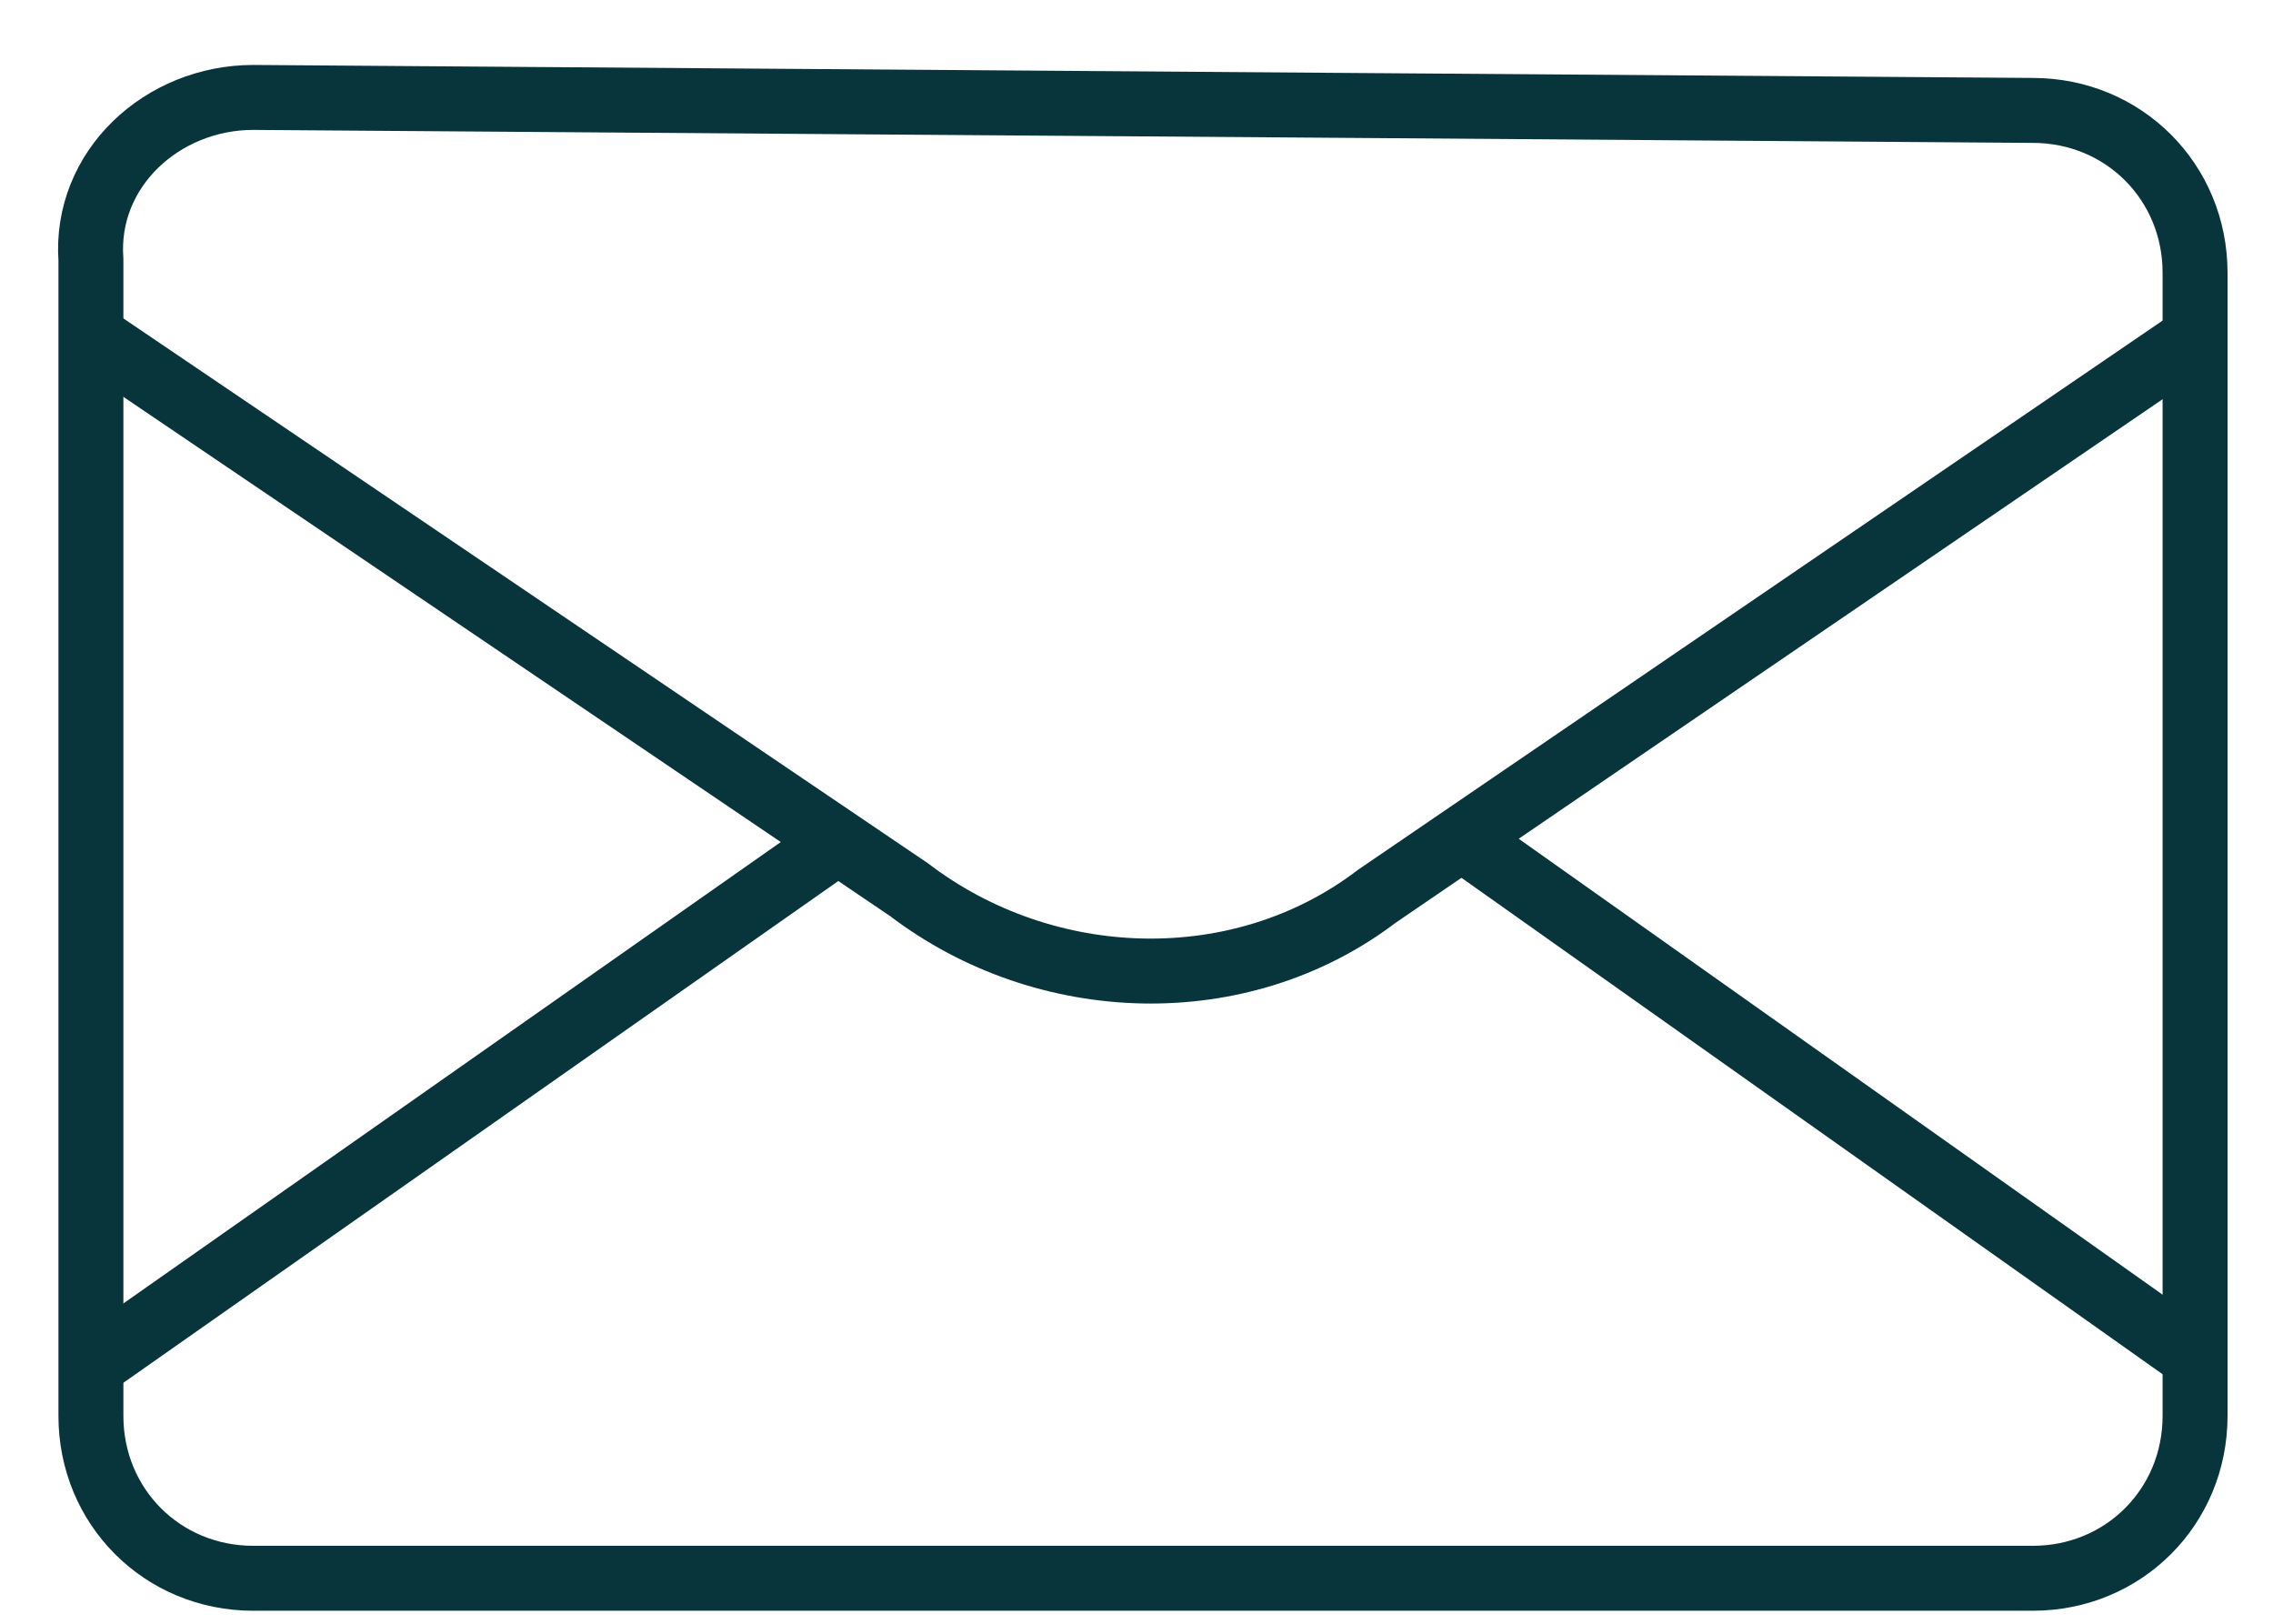
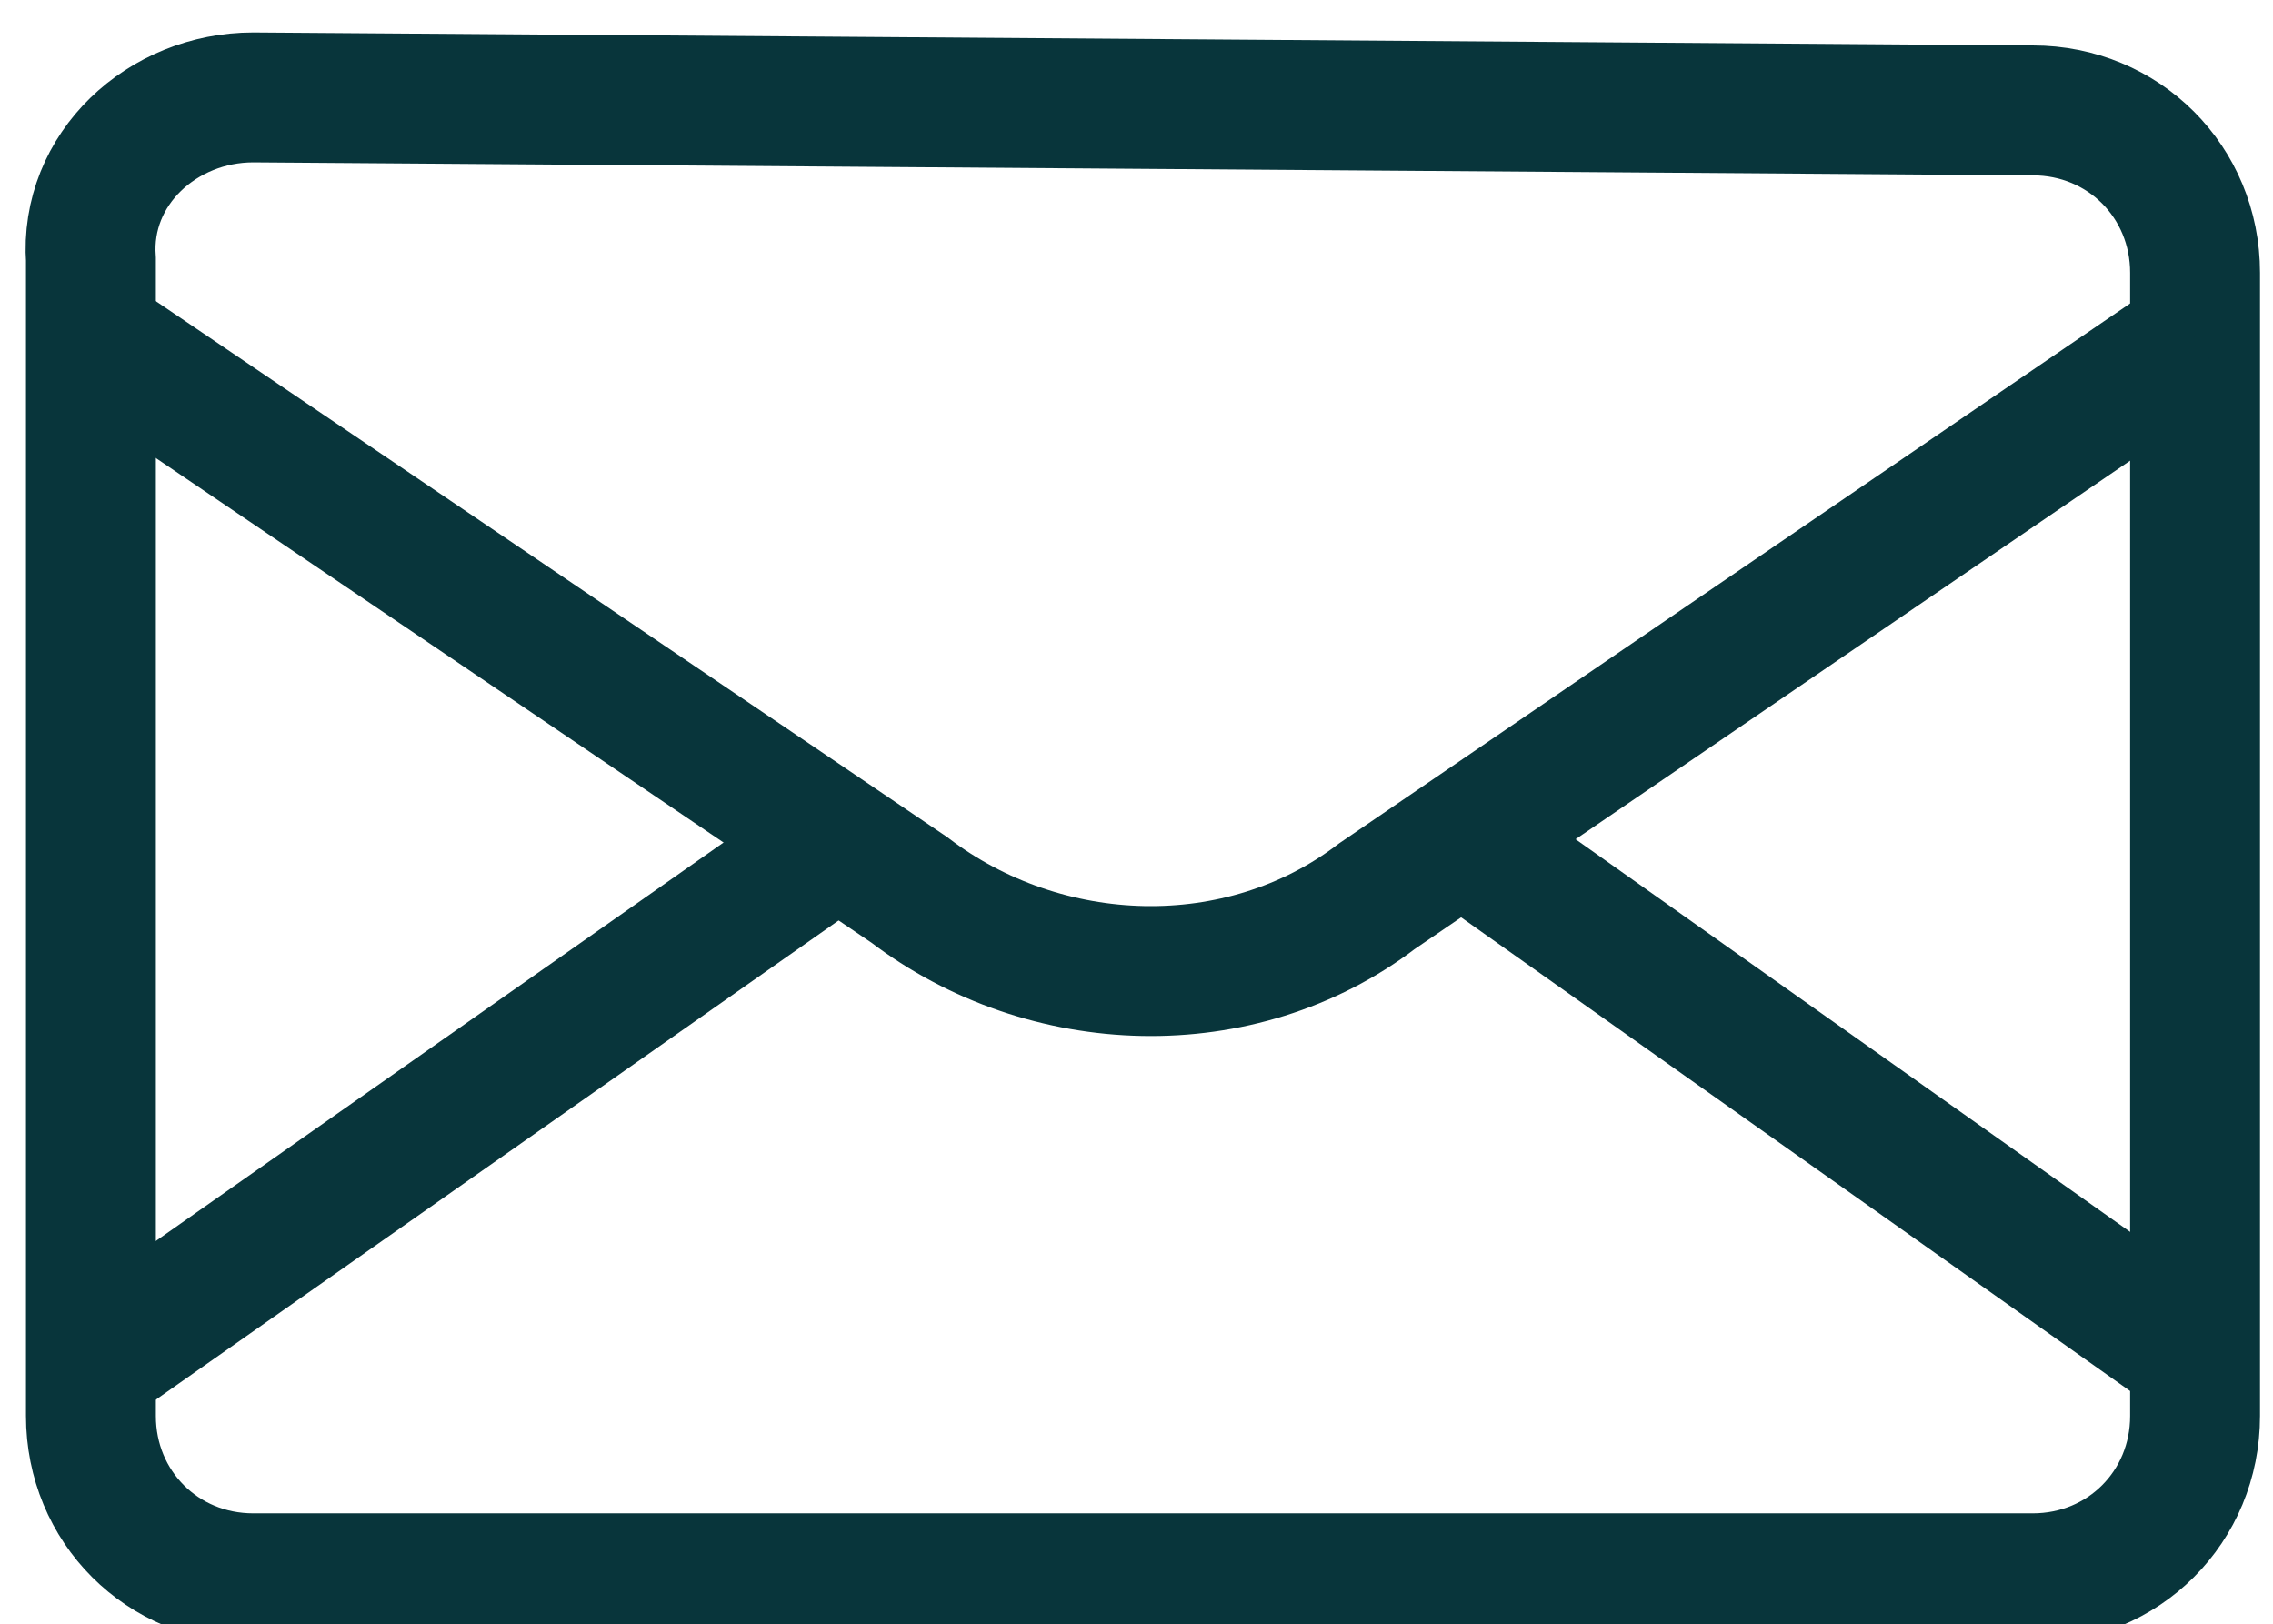
<svg xmlns="http://www.w3.org/2000/svg" version="1.1" id="Layer_1" x="0px" y="0px" viewBox="0 0 35 25" style="enable-background:new 0 0 35 25;" xml:space="preserve">
  <style type="text/css">
- 	.st0{fill:none;stroke:#08353B;stroke-miterlimit:10;}
+ 	.st0{fill:none;stroke:#08353B;stroke-miterlimit:10;stroke-width:2;}
</style>
  <g>
    <path class="st0" d="M3.9,1.5l27.4,0.2c1.4,0,2.5,1.1,2.5,2.5l0,17.6c0,1.4-1.1,2.5-2.5,2.5H3.9c-1.4,0-2.5-1.1-2.5-2.5V4   C1.3,2.6,2.5,1.5,3.9,1.5z" />
    <path class="st0" d="M1.3,5.1L14,13.7c2.1,1.6,5.1,1.7,7.2,0.1l12.6-8.6" />
    <line class="st0" x1="1.3" y1="21.1" x2="12.7" y2="13.1" />
    <line class="st0" x1="22.5" y1="12.9" x2="33.8" y2="20.9" />
  </g>
</svg>
